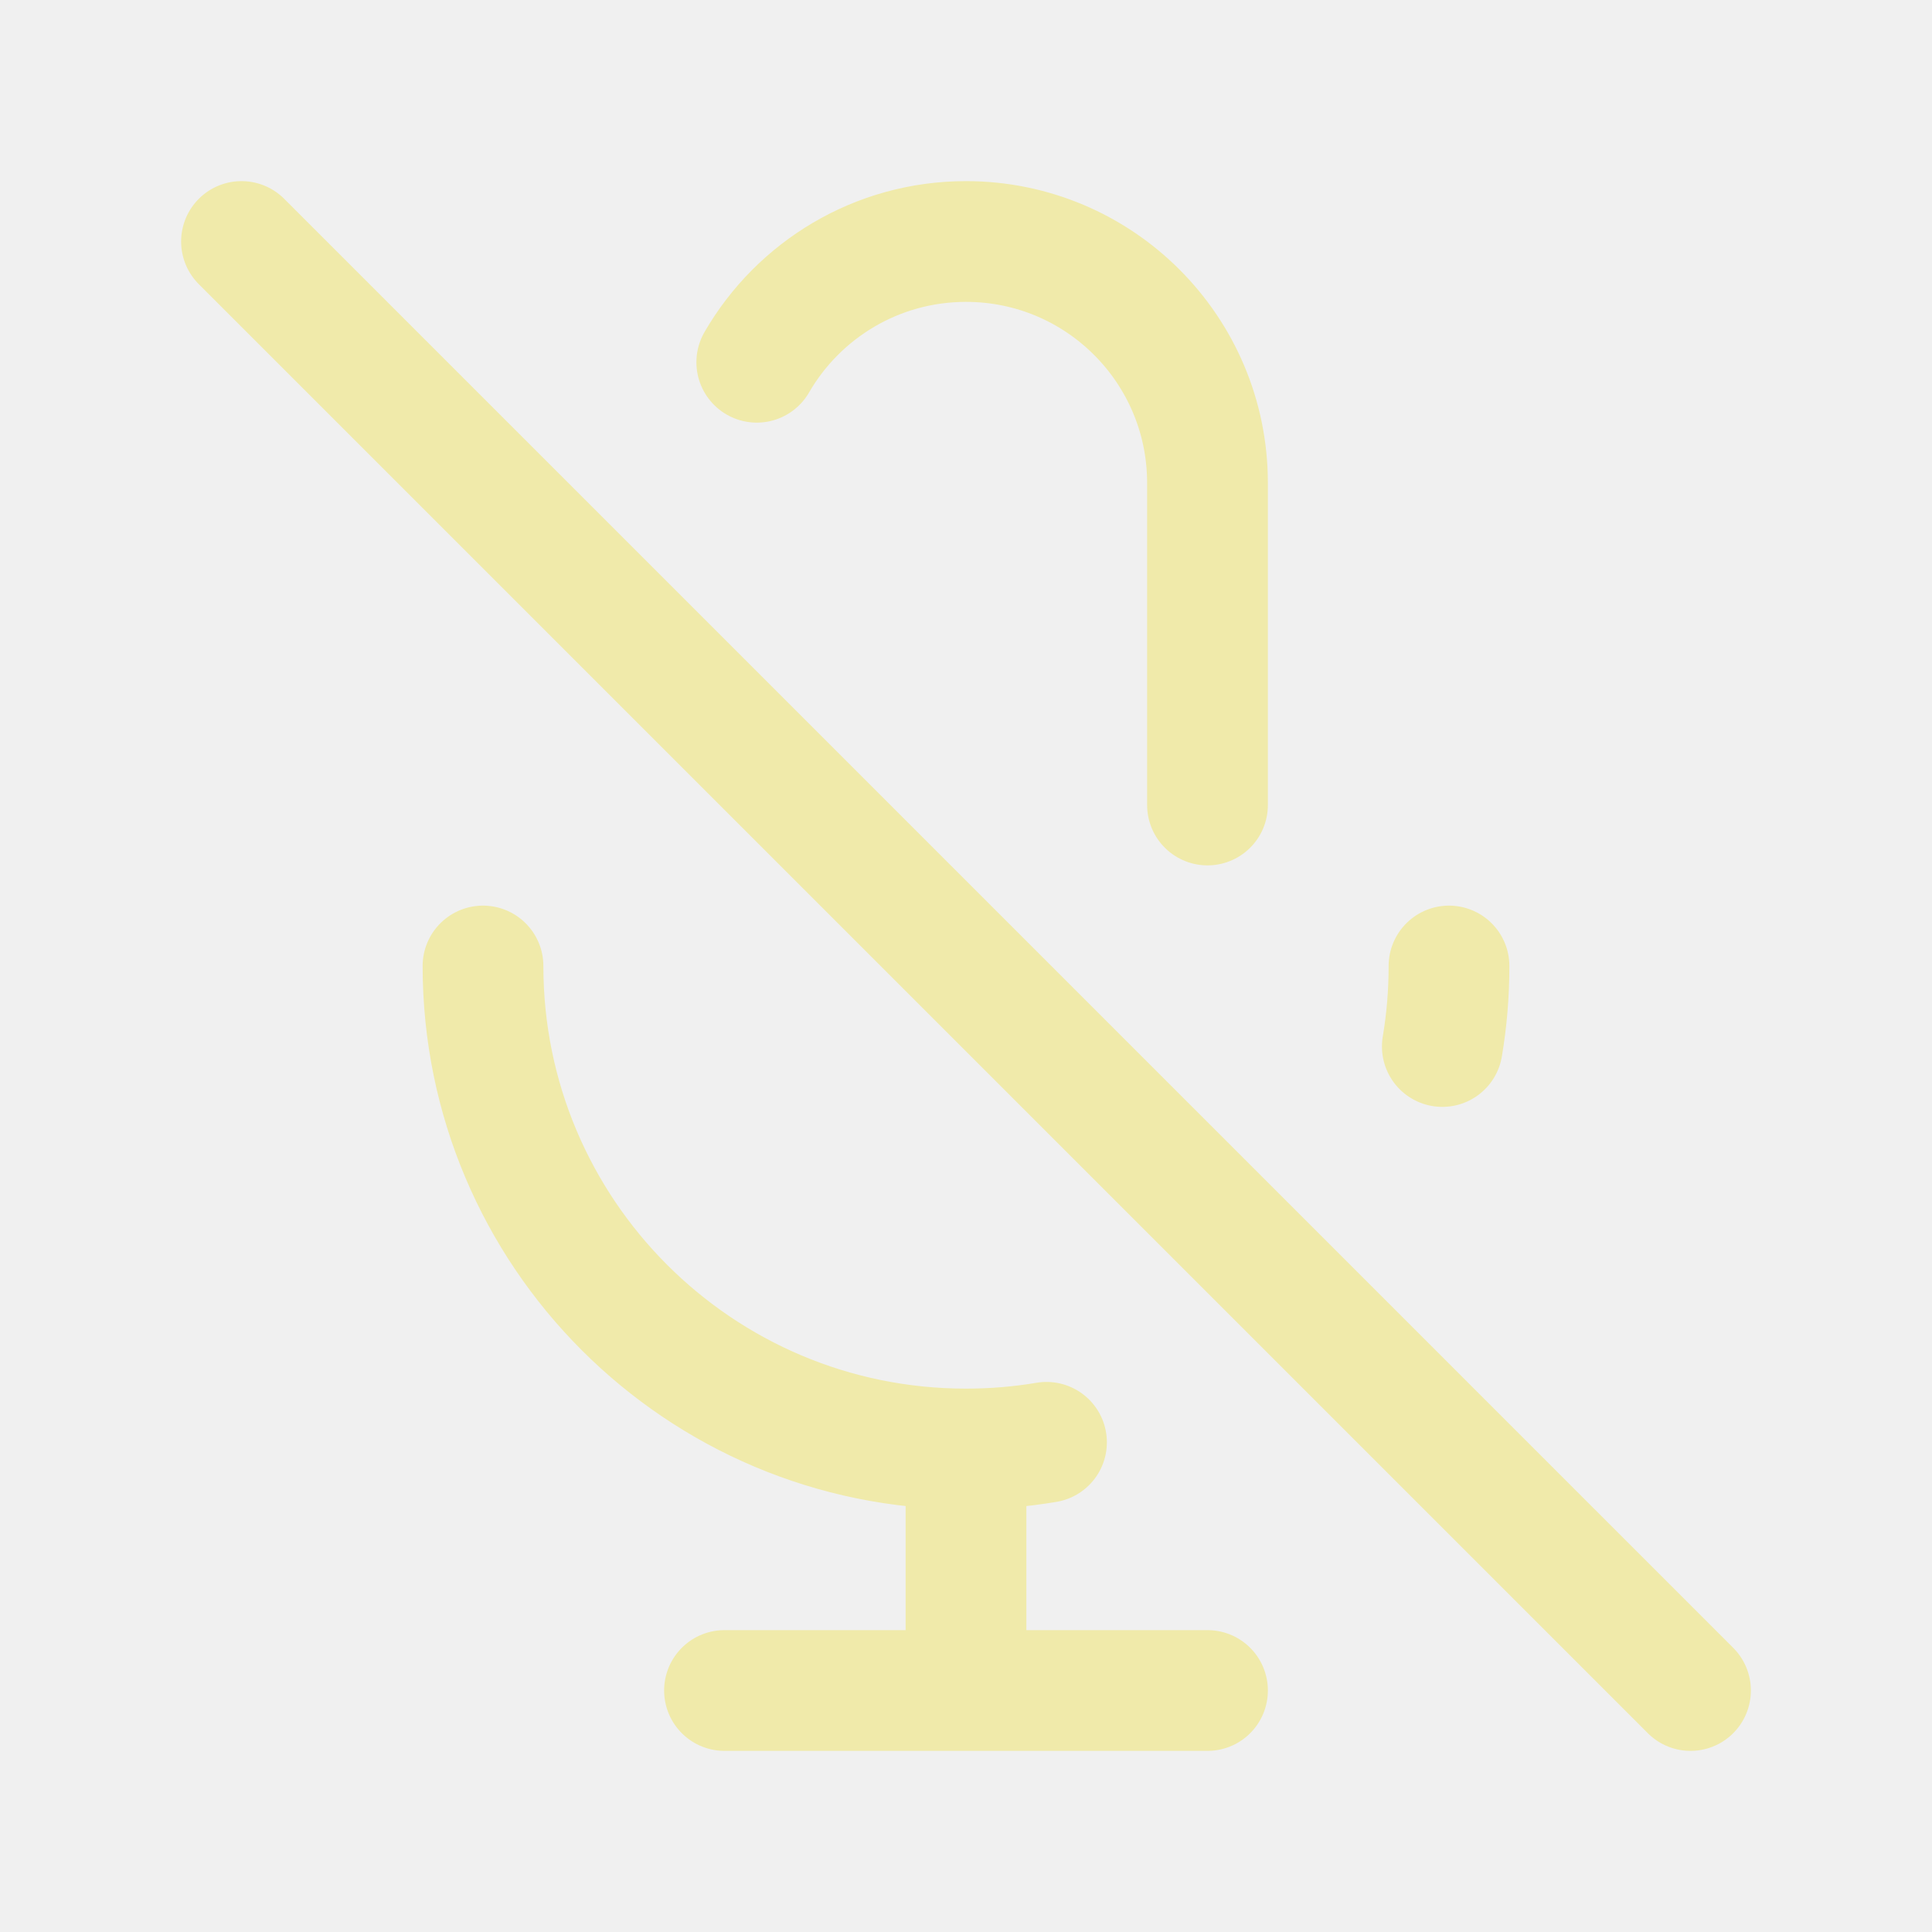
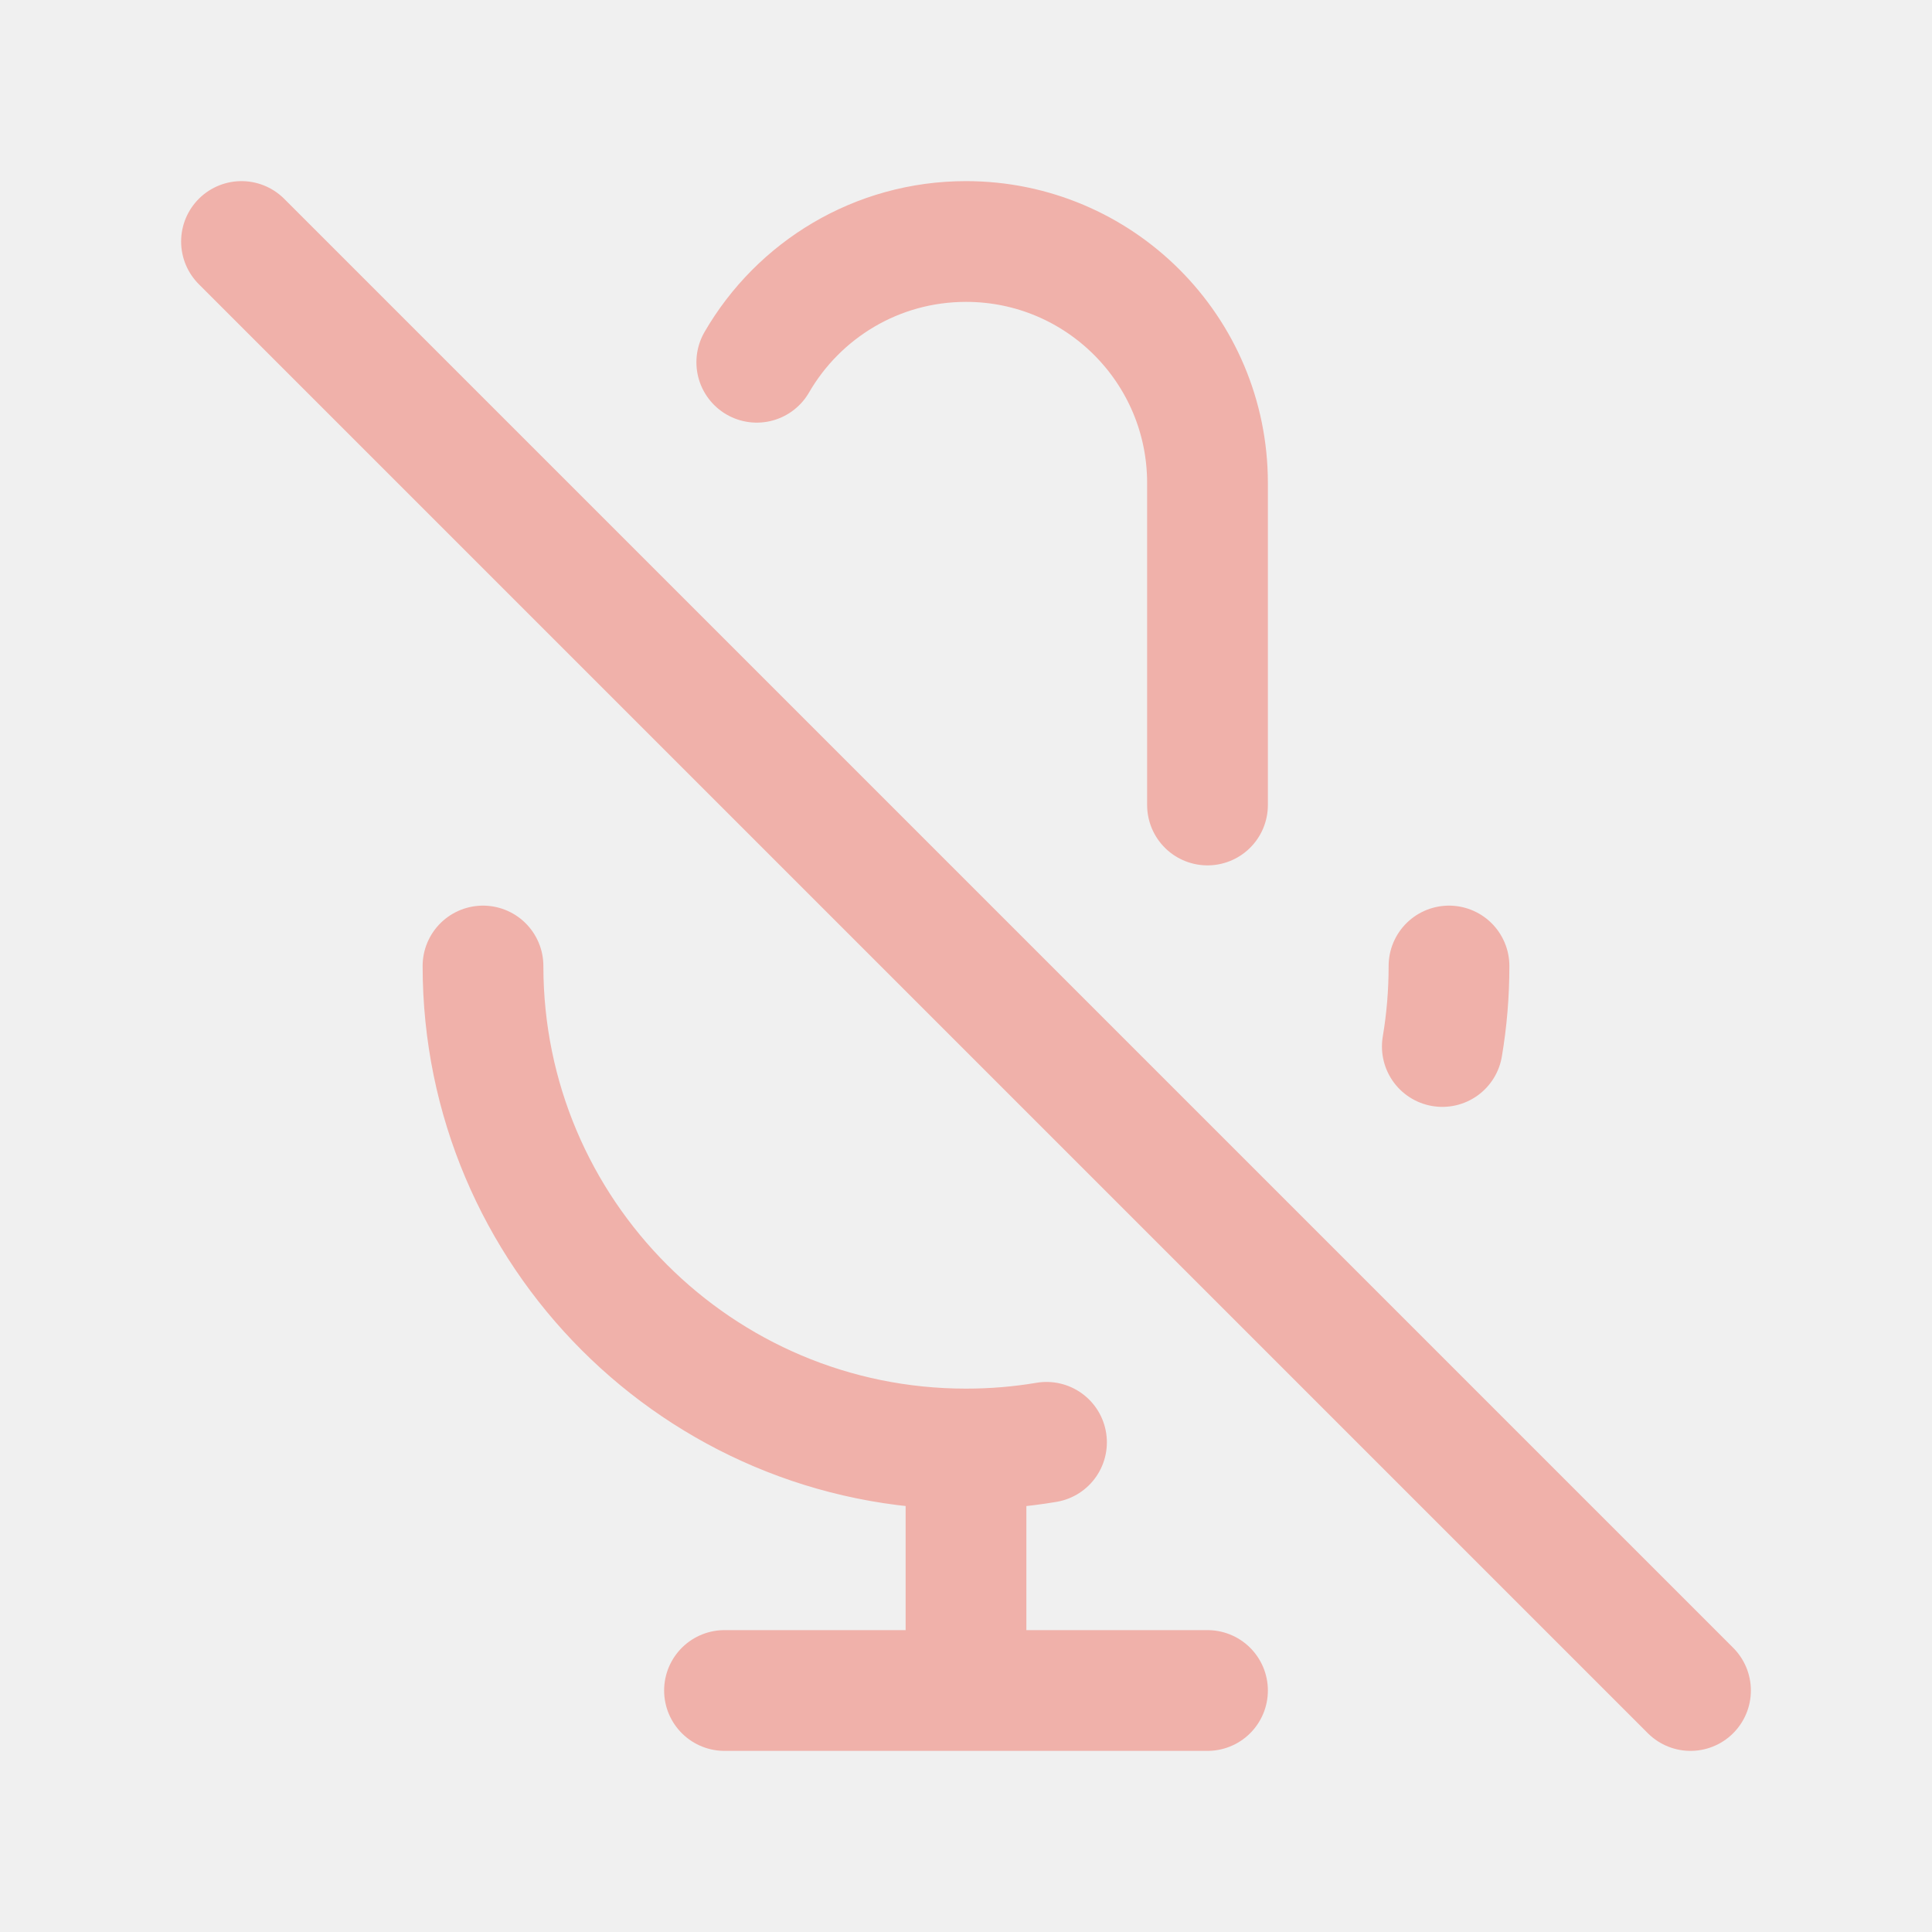
<svg width="120px" height="120px" viewBox="0 0 24 24" fill="none">
  <g id="bgCarrier" stroke-width="0" />
  <g id="tracerCarrier" stroke-linecap="round" stroke-linejoin="round" />
  <g id="iconCarrier">
-     <path d="M9.401 4.5C9.92 3.603 10.89 3 12 3C13.657 3 15 4.343 15 6V10M18 12C18 12.341 17.972 12.675 17.917 13M3 3L21 21M12 18C8.686 18 6 15.314 6 12M12 18C12.341 18 12.675 17.972 13 17.917M12 18V21M12 21H15M12 21H9" stroke="#F0EAAA" stroke-width="1.5" stroke-linecap="round" stroke-linejoin="round" style="--darkreader-inline-stroke: #ffffff;" data-darkreader-inline-stroke="" />
+     <path d="M9.401 4.5C9.92 3.603 10.89 3 12 3C13.657 3 15 4.343 15 6V10M18 12C18 12.341 17.972 12.675 17.917 13M3 3L21 21M12 18C8.686 18 6 15.314 6 12M12 18C12.341 18 12.675 17.972 13 17.917M12 18V21M12 21H15M12 21H9" stroke="#F0B1AA" stroke-width="1.5" stroke-linecap="round" stroke-linejoin="round" style="--darkreader-inline-stroke: #ffffff;" data-darkreader-inline-stroke="" />
  </g>
</svg>
